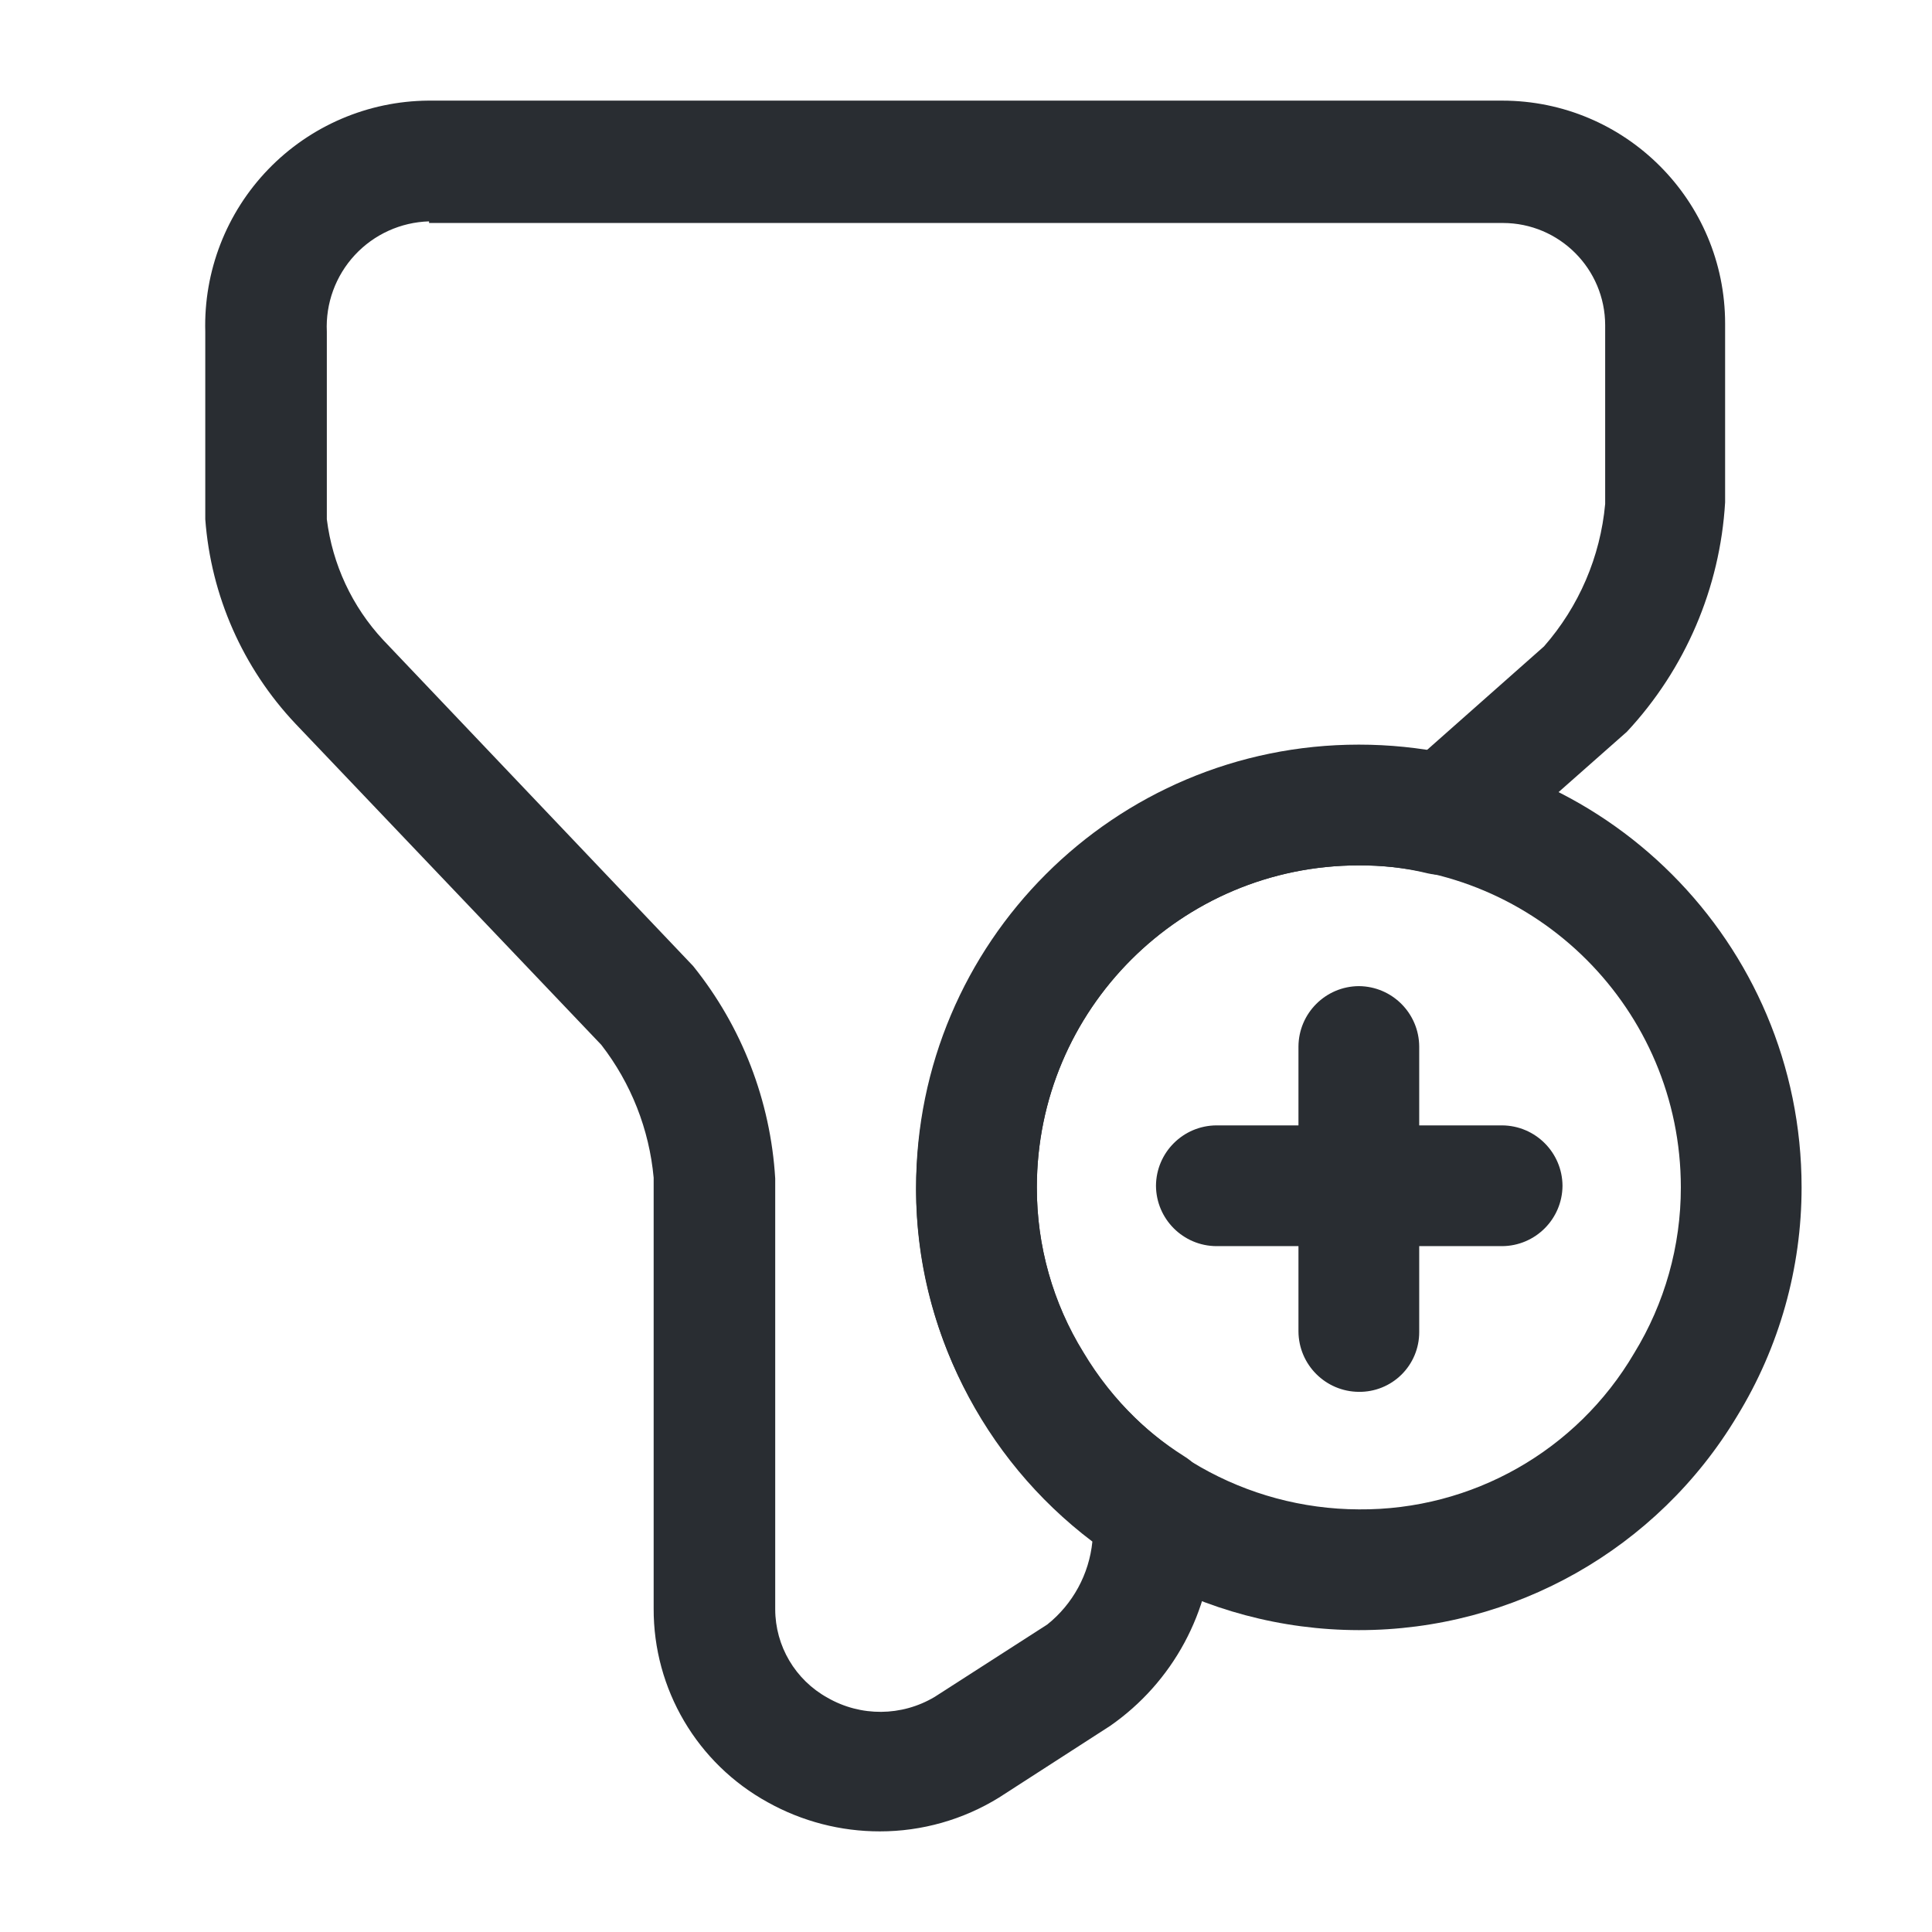
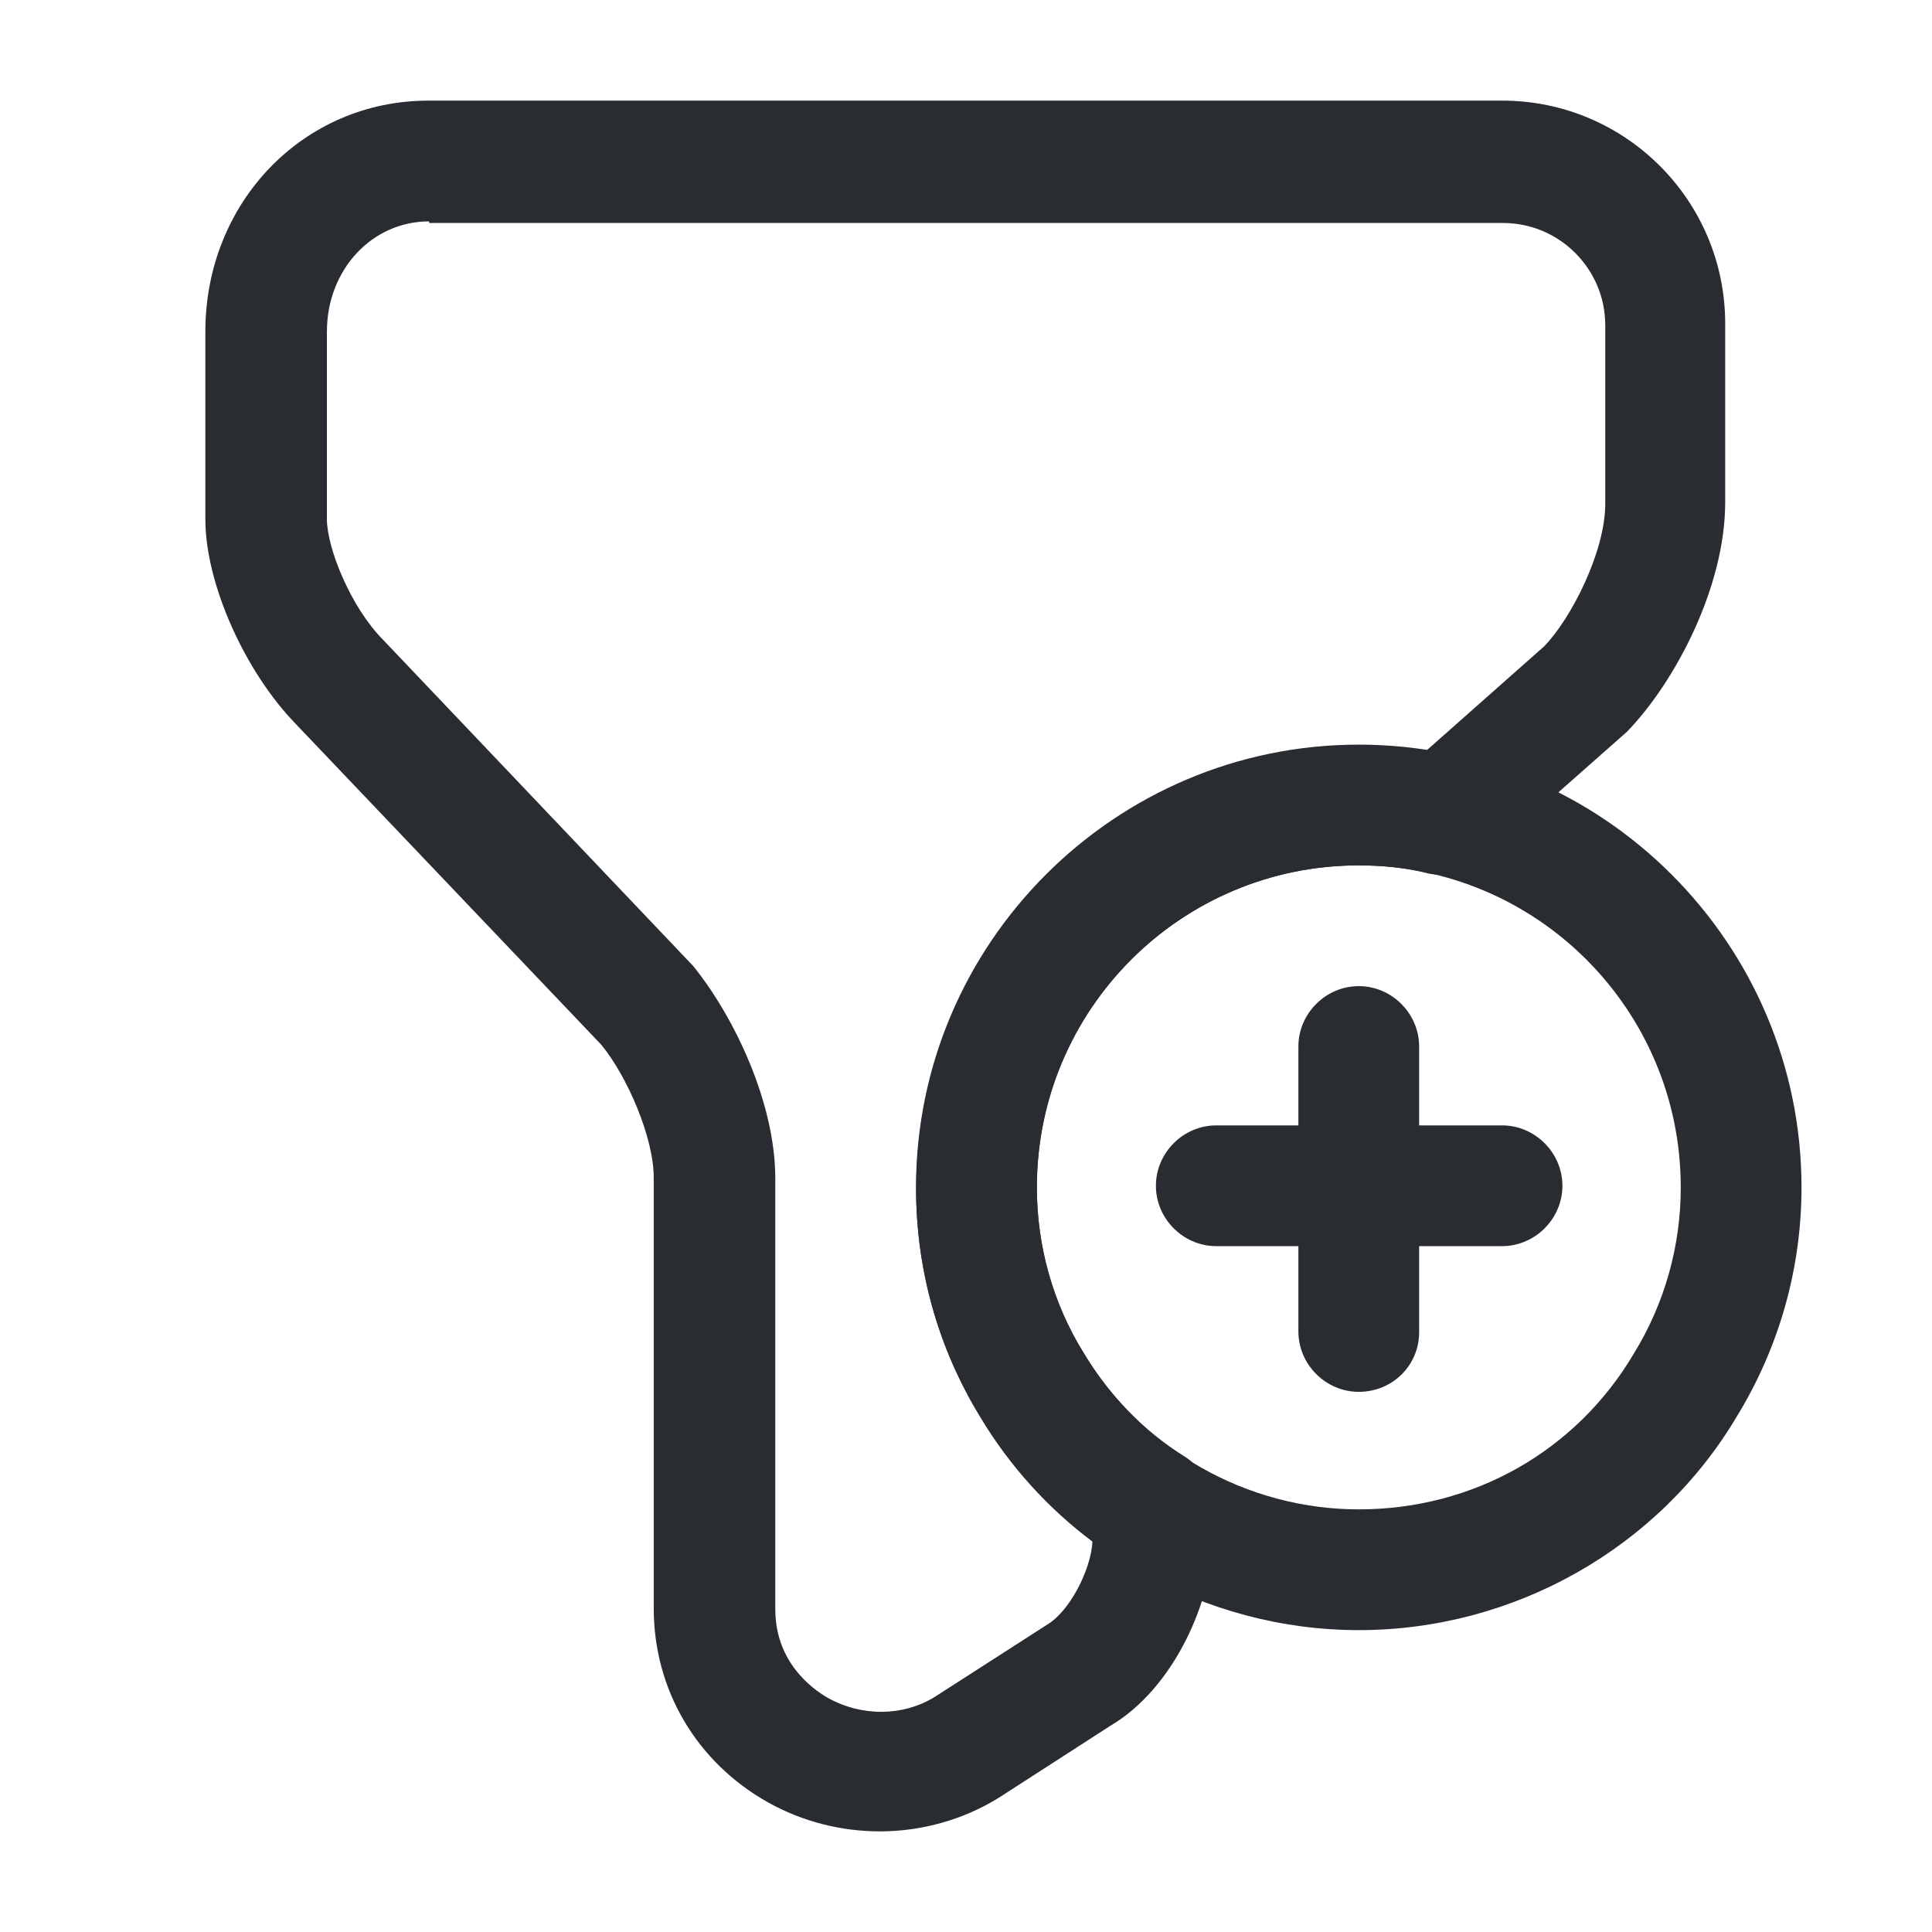
- <svg xmlns="http://www.w3.org/2000/svg" width="24" height="24" viewBox="0 0 24 24">
-   <g id="vuesax_outline_filter-add" data-name="vuesax/outline/filter-add" transform="translate(-428 -700)">
-     <g id="filter-add">
-       <path id="Vector" d="M5.5,11A5.5,5.5,0,0,1,.79,8.33,5.367,5.367,0,0,1,0,5.5a5.5,5.5,0,1,1,11,0,5.437,5.437,0,0,1-.8,2.84A5.473,5.473,0,0,1,5.5,11Zm0-9.5a4,4,0,0,0-4,4,3.873,3.873,0,0,0,.58,2.05A4,4,0,0,0,5.5,9.5,3.928,3.928,0,0,0,8.92,7.56,3.933,3.933,0,0,0,9.5,5.5,4,4,0,0,0,5.5,1.5Z" transform="translate(439.38 709.25)" fill="#292d32" />
-       <path id="Vector-2" data-name="Vector" d="M4.3,1.5H.75A.755.755,0,0,1,0,.75.755.755,0,0,1,.75,0H4.3a.755.755,0,0,1,.75.75A.755.755,0,0,1,4.3,1.5Z" transform="translate(442.36 713.98)" fill="#292d32" />
-       <path id="Vector-3" data-name="Vector" d="M.75,5.04A.755.755,0,0,1,0,4.29V.75A.755.755,0,0,1,.75,0,.755.755,0,0,1,1.5.75V4.3A.741.741,0,0,1,.75,5.04Z" transform="translate(444.13 712.25)" fill="#292d32" />
-       <path id="Vector-4" data-name="Vector" d="M0,0H24V24H0Z" transform="translate(452 724) rotate(180)" fill="none" opacity="0" />
-       <path id="Vector-5" data-name="Vector" d="M8.38,21.5a2.852,2.852,0,0,1-1.39-.36,2.735,2.735,0,0,1-1.42-2.41V13.38a3.164,3.164,0,0,0-.65-1.65L1.12,7.74A4.148,4.148,0,0,1,0,5.2V2.87A2.793,2.793,0,0,1,2.77,0H16.11a2.77,2.77,0,0,1,2.77,2.77V4.99a4.574,4.574,0,0,1-1.22,2.85l-1.8,1.59a.77.77,0,0,1-.67.17,3.436,3.436,0,0,0-.86-.1,4,4,0,0,0-4,4,3.933,3.933,0,0,0,.58,2.06,3.829,3.829,0,0,0,1.25,1.28.764.764,0,0,1,.36.64v.34a2.984,2.984,0,0,1-1.28,2.37l-1.38.89A2.814,2.814,0,0,1,8.38,21.5Zm-5.6-20A1.309,1.309,0,0,0,1.51,2.87V5.2a2.686,2.686,0,0,0,.7,1.5l3.85,4.05a4.652,4.652,0,0,1,1.02,2.64v5.35a1.258,1.258,0,0,0,.65,1.1,1.317,1.317,0,0,0,1.33-.01l1.4-.9a1.511,1.511,0,0,0,.56-1.03,5.519,5.519,0,0,1-2.19-4.37,5.509,5.509,0,0,1,6.32-5.44l1.48-1.31a3.111,3.111,0,0,0,.76-1.77V2.79a1.272,1.272,0,0,0-1.27-1.27H2.78Z" transform="translate(430.55 701.25)" fill="#292d32" />
-     </g>
-   </g>
+ <svg xmlns="http://www.w3.org/2000/svg" width="24" height="24" viewBox="0 0 24 24" fill="none">
+   <path d="M16.879 20.25C14.959 20.25 13.149 19.23 12.169 17.58C11.649 16.74 11.379 15.76 11.379 14.75C11.379 11.72 13.849 9.25 16.879 9.25C19.909 9.25 22.379 11.72 22.379 14.75C22.379 15.76 22.099 16.74 21.579 17.59C20.609 19.23 18.809 20.25 16.879 20.25ZM16.879 10.75C14.669 10.75 12.879 12.54 12.879 14.75C12.879 15.48 13.079 16.19 13.459 16.8C14.179 18.01 15.489 18.75 16.879 18.75C18.299 18.75 19.579 18.03 20.299 16.81C20.679 16.19 20.879 15.48 20.879 14.75C20.879 12.54 19.089 10.75 16.879 10.75Z" fill="#292D32" />
+   <path d="M18.659 15.48H15.109C14.699 15.48 14.359 15.14 14.359 14.73C14.359 14.32 14.699 13.98 15.109 13.98H18.659C19.069 13.98 19.409 14.32 19.409 14.73C19.409 15.14 19.069 15.48 18.659 15.48Z" fill="#292D32" />
+   <path d="M16.879 17.29C16.469 17.29 16.129 16.95 16.129 16.54V13C16.129 12.59 16.469 12.25 16.879 12.25C17.289 12.25 17.629 12.59 17.629 13V16.55C17.629 16.96 17.299 17.29 16.879 17.29Z" fill="#292D32" />
+   <path d="M10.931 22.75C10.451 22.75 9.971 22.63 9.541 22.39C8.651 21.89 8.121 20.99 8.121 19.98V14.63C8.121 14.13 7.791 13.37 7.471 12.98L3.671 8.99C3.041 8.34 2.551 7.25 2.551 6.45V4.12C2.551 2.51 3.771 1.25 5.321 1.25H18.661C20.191 1.25 21.431 2.49 21.431 4.02V6.24C21.431 7.29 20.811 8.47 20.211 9.09L18.411 10.68C18.231 10.84 17.981 10.9 17.741 10.85C17.471 10.78 17.181 10.75 16.881 10.75C14.671 10.75 12.881 12.54 12.881 14.75C12.881 15.48 13.081 16.19 13.461 16.81C13.781 17.34 14.211 17.78 14.711 18.09C14.931 18.23 15.071 18.47 15.071 18.73V19.07C15.071 19.86 14.591 20.97 13.791 21.44L12.411 22.33C11.961 22.61 11.441 22.75 10.931 22.75ZM5.331 2.75C4.621 2.75 4.061 3.35 4.061 4.12V6.45C4.061 6.81 4.361 7.55 4.761 7.95L8.611 12C9.121 12.63 9.631 13.7 9.631 14.64V19.99C9.631 20.65 10.091 20.98 10.281 21.09C10.711 21.33 11.221 21.32 11.611 21.08L13.011 20.18C13.281 20.02 13.551 19.51 13.571 19.15C13.021 18.74 12.541 18.21 12.181 17.61C11.661 16.76 11.381 15.78 11.381 14.78C11.381 11.75 13.851 9.28 16.881 9.28C17.161 9.28 17.441 9.3 17.701 9.34L19.181 8.03C19.521 7.68 19.941 6.85 19.941 6.26V4.04C19.941 3.34 19.371 2.77 18.671 2.77H5.331V2.75Z" fill="#292D32" />
</svg>
